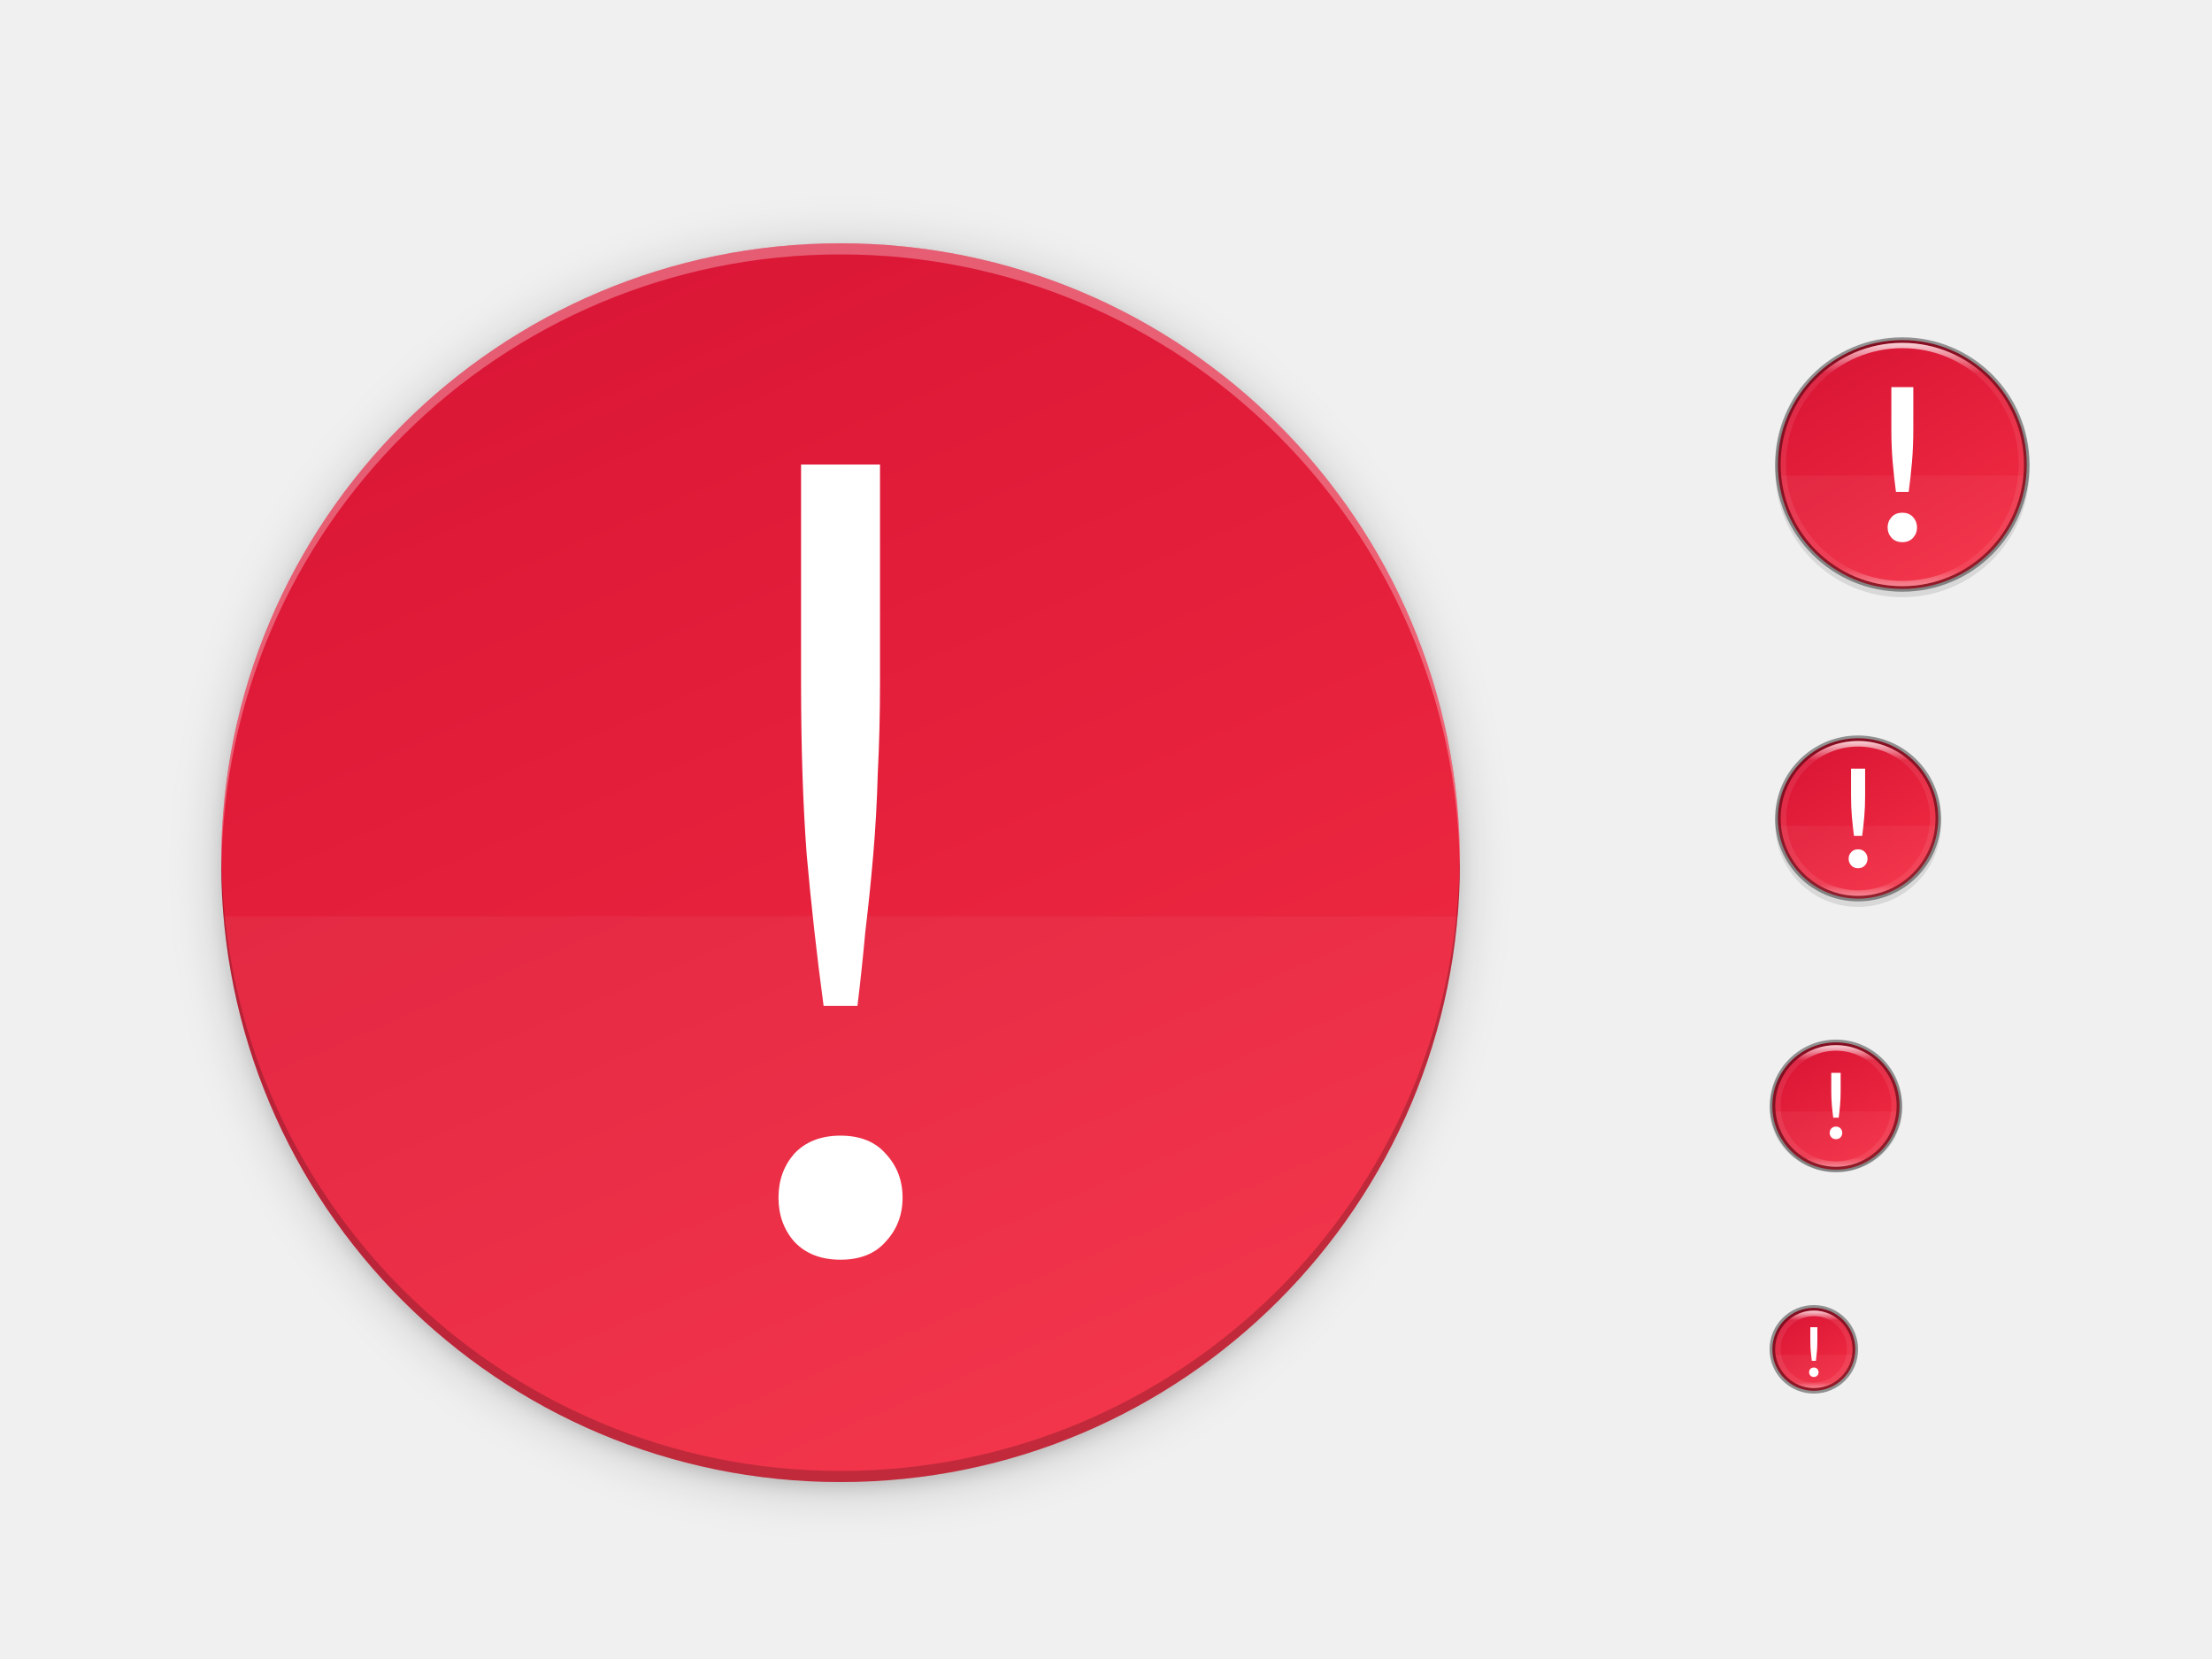
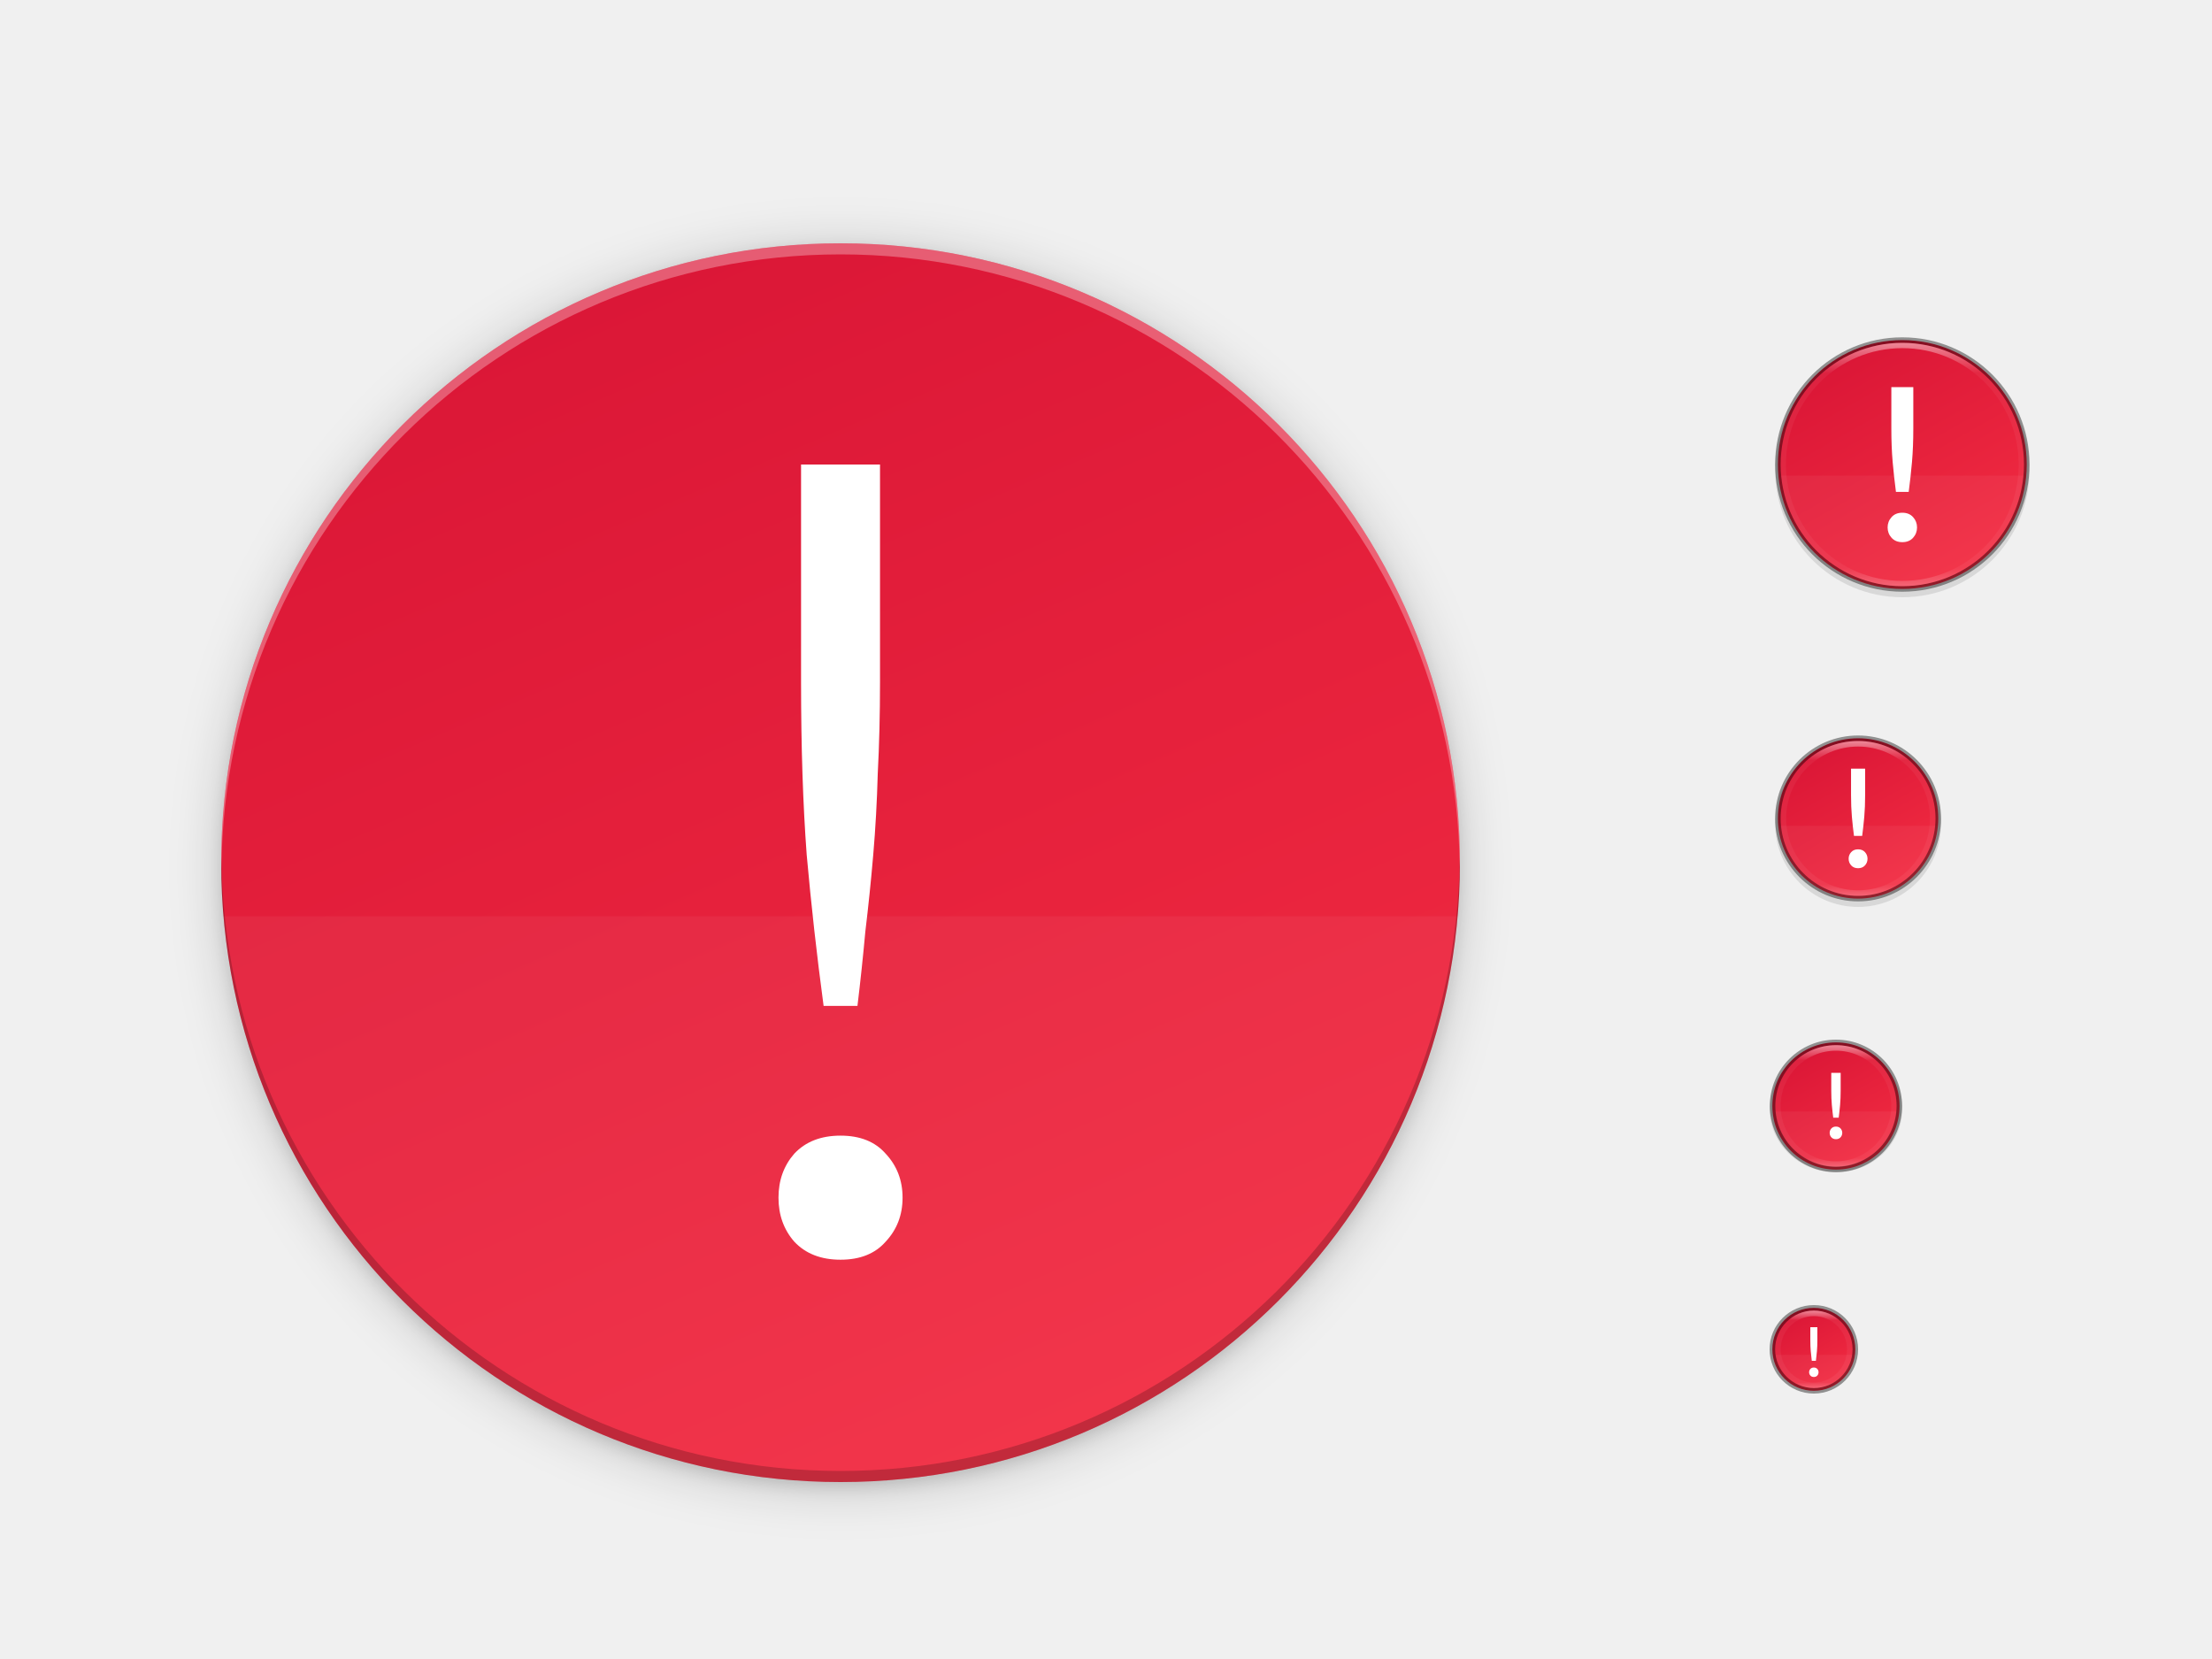
<svg xmlns="http://www.w3.org/2000/svg" xmlns:xlink="http://www.w3.org/1999/xlink" width="400" height="300" id="svg11300" version="1.0" style="display:inline;enable-background:new">
  <defs id="defs3">
    <linearGradient id="linearGradient927">
      <stop style="stop-color:#ffffff;stop-opacity:1;" offset="0" id="stop923" />
      <stop id="stop933" offset="0.125" style="stop-color:#ffffff;stop-opacity:0.098" />
      <stop id="stop931" offset="0.925" style="stop-color:#ffffff;stop-opacity:0.098" />
      <stop style="stop-color:#ffffff;stop-opacity:0.498" offset="1" id="stop925" />
    </linearGradient>
    <linearGradient xlink:href="#linearGradient876-3" id="linearGradient11065" x1="104" y1="44" x2="200" y2="268" gradientUnits="userSpaceOnUse" gradientTransform="translate(0,-5.6126213e-6)" />
    <linearGradient xlink:href="#linearGradient927" id="linearGradient8590" gradientUnits="userSpaceOnUse" gradientTransform="matrix(0.2391304,0,0,0.2391303,321.0435,61.04349)" x1="96" y1="4" x2="96" y2="188" />
    <linearGradient xlink:href="#linearGradient876-3" id="linearGradient8588" gradientUnits="userSpaceOnUse" gradientTransform="matrix(0.9448819,0,0,0.9448823,320.5,-173.1299)" x1="13.735" y1="249.694" x2="38.1" y2="292.767" />
    <linearGradient xlink:href="#linearGradient927" id="linearGradient8590-3" gradientUnits="userSpaceOnUse" gradientTransform="matrix(0.1521739,0,0,0.1521739,321.3913,133.3913)" x1="96" y1="4" x2="96" y2="188" />
    <linearGradient xlink:href="#linearGradient876-3" id="linearGradient8588-0" gradientUnits="userSpaceOnUse" gradientTransform="matrix(0.6089239,0,0,0.6089242,320.8556,-17.70596)" x1="13.735" y1="249.694" x2="38.1" y2="292.767" />
    <linearGradient xlink:href="#linearGradient927" id="linearGradient8590-3-3" gradientUnits="userSpaceOnUse" gradientTransform="matrix(0.1195651,0,0,0.1195651,320.5218,188.5217)" x1="96" y1="4" x2="96" y2="188" />
    <linearGradient xlink:href="#linearGradient876-3" id="linearGradient8588-0-1" gradientUnits="userSpaceOnUse" gradientTransform="matrix(0.4829396,0,0,0.4829398,319.9889,68.57803)" x1="13.735" y1="249.694" x2="38.1" y2="292.767" />
    <linearGradient xlink:href="#linearGradient927" id="linearGradient8590-3-3-4" gradientUnits="userSpaceOnUse" gradientTransform="matrix(0.0760869,0,0,0.07608688,320.6957,236.6957)" x1="96" y1="4" x2="96" y2="188" />
    <linearGradient xlink:href="#linearGradient876-3" id="linearGradient8588-0-1-5" gradientUnits="userSpaceOnUse" gradientTransform="matrix(0.3149606,0,0,0.3149608,320.1667,158.2901)" x1="13.735" y1="249.694" x2="38.1" y2="292.767" />
    <filter style="color-interpolation-filters:sRGB" id="filter48952" x="-0.048" width="1.096" y="-0.048" height="1.096">
      <feGaussianBlur stdDeviation="4.48" id="feGaussianBlur48954" />
    </filter>
    <filter style="color-interpolation-filters:sRGB" id="filter48967" x="-0.012" width="1.024" y="-0.012" height="1.024">
      <feGaussianBlur stdDeviation="1.12" id="feGaussianBlur48969" />
    </filter>
    <linearGradient id="linearGradient876-3">
      <stop style="stop-color:#da1636;stop-opacity:1" offset="0" id="stop872-3" />
      <stop style="stop-color:#f22c42;stop-opacity:1" offset="1" id="stop874-5" />
    </linearGradient>
  </defs>
  <g style="display:inline" id="layer1">
    <g style="display:none" id="layer7">
      <text y="-8.255" xml:space="preserve" x="19.007" style="font-style:normal;font-variant:normal;font-weight:normal;font-stretch:normal;line-height:0%;font-family:'DejaVu Sans';-inkscape-font-specification:'DejaVu Sans';display:inline;fill:#000000;fill-opacity:1;stroke:none;enable-background:new" id="context">
        <tspan style="font-style:normal;font-variant:normal;font-weight:normal;font-stretch:normal;font-size:18px;line-height:1.25;font-family:'DejaVu Sans';-inkscape-font-specification:'DejaVu Sans'" y="-8.255" x="19.007" id="tspan3933">apps</tspan>
      </text>
      <text y="-8.255" xml:space="preserve" x="146.488" style="font-style:normal;font-variant:normal;font-weight:bold;font-stretch:normal;line-height:0%;font-family:'DejaVu Sans';-inkscape-font-specification:'DejaVu Sans Bold';text-align:start;writing-mode:lr-tb;text-anchor:start;display:inline;fill:#000000;fill-opacity:1;stroke:none;enable-background:new" id="icon-name">
        <tspan style="font-style:normal;font-variant:normal;font-weight:bold;font-stretch:normal;font-size:18px;line-height:1.25;font-family:'DejaVu Sans';-inkscape-font-specification:'DejaVu Sans Bold'" y="-8.255" x="146.488" id="tspan3937">error-app</tspan>
      </text>
      <rect style="display:inline;overflow:visible;visibility:visible;fill:#cdcdcd;fill-opacity:1;fill-rule:nonzero;stroke:none;stroke-width:2;marker:none;enable-background:accumulate" id="rect16x16" width="16" height="16" x="320" y="236" />
      <rect style="display:inline;overflow:visible;visibility:visible;fill:#cdcdcd;fill-opacity:1;fill-rule:nonzero;stroke:none;stroke-width:2;marker:none;enable-background:accumulate" id="rect24x24" width="24" height="24" x="320" y="188" />
      <rect style="display:inline;overflow:visible;visibility:visible;fill:#cdcdcd;fill-opacity:1;fill-rule:nonzero;stroke:none;stroke-width:2;marker:none;enable-background:accumulate" id="rect32x32" width="32" height="32" x="320" y="132" />
      <rect y="60" x="320" height="48" width="48" id="rect48x48" style="display:inline;overflow:visible;visibility:visible;fill:#cdcdcd;fill-opacity:1;fill-rule:nonzero;stroke:none;stroke-width:2;marker:none;enable-background:accumulate" />
      <rect style="display:inline;overflow:visible;visibility:visible;fill:#cdcdcd;fill-opacity:1;fill-rule:nonzero;stroke:none;stroke-width:2;marker:none;enable-background:accumulate" id="rect3951" width="256" height="256" x="24" y="28" />
    </g>
    <g id="layer8" style="display:inline">
      <circle style="display:inline;opacity:0.1;fill:#000000;fill-opacity:1;stroke:none;stroke-width:1;stroke-linecap:round;stroke-linejoin:round;stroke-miterlimit:4;stroke-dasharray:none;stroke-opacity:1;filter:url(#filter48967);enable-background:new" id="path11042-4" r="112" cy="157" cx="152" />
      <circle style="display:inline;opacity:0.2;fill:#000000;fill-opacity:1;stroke:none;stroke-width:1;stroke-linecap:round;stroke-linejoin:round;stroke-miterlimit:4;stroke-dasharray:none;stroke-opacity:1;filter:url(#filter48952);enable-background:new" id="path11042-9" r="112" cy="157" cx="152" />
      <circle style="display:inline;opacity:1;fill:url(#linearGradient11065);fill-opacity:1.0;stroke:none;stroke-width:1;stroke-linecap:round;stroke-linejoin:round;stroke-miterlimit:4;stroke-dasharray:none;stroke-opacity:1;enable-background:new" id="path11042" r="112" cy="156" cx="152" />
      <path style="display:inline;opacity:1;fill:#ffffff;fill-opacity:1;stroke:none;stroke-width:1;stroke-linecap:round;stroke-linejoin:round;stroke-miterlimit:4;stroke-dasharray:none;stroke-opacity:1;enable-background:new" id="path11042-5" r="112" cy="156" cx="152" d="" />
      <circle style="display:inline;opacity:0.1;fill:#000000;fill-opacity:1;stroke:none;stroke-width:1.954;stroke-linecap:round;stroke-linejoin:round;stroke-miterlimit:4;stroke-dasharray:none;stroke-opacity:1;enable-background:new" id="path9498-0-0" cx="-344" cy="-85" transform="scale(-1)" r="23" />
      <circle style="display:inline;opacity:1;fill:url(#linearGradient8588);fill-opacity:1.0;stroke:none;stroke-width:1.869;stroke-linecap:round;stroke-linejoin:round;stroke-miterlimit:4;stroke-dasharray:none;stroke-opacity:1;enable-background:new" id="path9498-6" cx="344" cy="84" r="22.5" />
      <circle style="display:inline;opacity:0.1;fill:#000000;fill-opacity:1;stroke:none;stroke-width:1.954;stroke-linecap:round;stroke-linejoin:round;stroke-miterlimit:4;stroke-dasharray:none;stroke-opacity:1;enable-background:new" id="path9498-0-0-2" cx="-336" cy="-149" transform="scale(-1)" r="15" />
      <circle style="display:inline;opacity:1;fill:url(#linearGradient8588-0);fill-opacity:1.0;stroke:none;stroke-width:1.869;stroke-linecap:round;stroke-linejoin:round;stroke-miterlimit:4;stroke-dasharray:none;stroke-opacity:1;enable-background:new" id="path9498-6-5" cx="336" cy="148" r="14.5" />
      <ellipse style="display:inline;opacity:0.1;fill:#000000;fill-opacity:1;stroke:none;stroke-width:1.954;stroke-linecap:round;stroke-linejoin:round;stroke-miterlimit:4;stroke-dasharray:none;stroke-opacity:1;enable-background:new" id="path9498-0-0-2-3" cx="-332" cy="-200.523" transform="scale(-1)" rx="12" ry="11.477" />
      <ellipse style="display:inline;opacity:1;fill:url(#linearGradient8588-0-1);fill-opacity:1.0;stroke:none;stroke-width:1.869;stroke-linecap:round;stroke-linejoin:round;stroke-miterlimit:4;stroke-dasharray:none;stroke-opacity:1;enable-background:new" id="path9498-6-5-6" cx="332" cy="200" rx="11.5" ry="11.5" />
      <ellipse style="display:inline;opacity:0.1;fill:#000000;fill-opacity:1;stroke:none;stroke-width:1.954;stroke-linecap:round;stroke-linejoin:round;stroke-miterlimit:4;stroke-dasharray:none;stroke-opacity:1;enable-background:new" id="path9498-0-0-2-3-3" cx="-328" cy="-244.5" transform="scale(-1)" rx="7" ry="6.5" />
      <circle style="display:inline;opacity:1;fill:url(#linearGradient8588-0-1-5);fill-opacity:1.0;stroke:none;stroke-width:1.869;stroke-linecap:round;stroke-linejoin:round;stroke-miterlimit:4;stroke-dasharray:none;stroke-opacity:1;enable-background:new" id="path9498-6-5-6-8" cx="328" cy="244" r="7.5" />
    </g>
    <g id="layer6" style="display:inline">
      <path style="display:inline;opacity:0.05;fill:#ffffff;fill-opacity:1;stroke:none;stroke-width:10.667;stroke-linecap:round;stroke-linejoin:round;stroke-miterlimit:4;stroke-dasharray:none;stroke-opacity:1;enable-background:new" d="M 40,165.696 A 112.534,112.534 0 0 0 151.978,268 112.534,112.534 0 0 0 264,165.696 Z" id="rect12119" />
      <path style="display:inline;opacity:0.05;fill:#ffffff;fill-opacity:1;stroke:none;stroke-width:2;stroke-linecap:round;stroke-linejoin:round;stroke-miterlimit:4;stroke-dasharray:none;stroke-opacity:1;enable-background:new" d="M 322.108,86 A 22,22 0 0 0 344,106 22,22 0 0 0 365.899,86 Z" id="rect12119-7" />
      <path style="display:inline;opacity:0.05;fill:#ffffff;fill-opacity:1;stroke:none;stroke-width:1.333;stroke-linecap:round;stroke-linejoin:round;stroke-miterlimit:4;stroke-dasharray:none;stroke-opacity:1;enable-background:new" d="m 321.406,149.333 a 14.667,14.667 0 0 0 14.594,13.333 14.667,14.667 0 0 0 14.6,-13.333 z" id="rect12119-0" />
      <path style="display:inline;opacity:0.05;fill:#ffffff;fill-opacity:1;stroke:none;stroke-width:1;stroke-linecap:round;stroke-linejoin:round;stroke-miterlimit:4;stroke-dasharray:none;stroke-opacity:1;enable-background:new" d="m 321.054,201 a 11,11 0 0 0 10.946,10 11,11 0 0 0 10.95,-10 z" id="rect12119-01" />
      <path style="display:inline;opacity:0.05;fill:#ffffff;fill-opacity:1;stroke:none;stroke-width:0.667;stroke-linecap:round;stroke-linejoin:round;stroke-miterlimit:4;stroke-dasharray:none;stroke-opacity:1;enable-background:new" d="m 321.082,245 a 7.233,7.233 0 0 0 7.115,6 7.233,7.233 0 0 0 7.123,-6 z" id="rect12119-6" />
      <g transform="translate(0,1.3e-5)" aria-label="!" style="font-style:normal;font-weight:normal;font-size:203.966px;line-height:1000%;font-family:sans-serif;text-align:center;letter-spacing:0px;word-spacing:0px;text-anchor:middle;display:inline;fill:#ffffff;fill-opacity:1;stroke:none;stroke-width:5.099px;stroke-linecap:butt;stroke-linejoin:miter;stroke-opacity:1;enable-background:new" id="text913">
        <path d="m 159.134,123.365 q 0,8.771 -0.408,16.521 -0.204,7.547 -0.816,14.686 -0.612,7.139 -1.428,13.87 -0.612,6.731 -1.428,13.462 h -6.119 q -1.836,-13.666 -3.059,-27.331 -1.02,-13.666 -1.02,-31.207 V 84 h 14.278 z m 4.079,93.212 q 0,4.691 -3.059,7.955 -2.856,3.263 -8.159,3.263 -5.303,0 -8.363,-3.263 -2.856,-3.263 -2.856,-7.955 0,-4.691 2.856,-7.955 3.059,-3.263 8.363,-3.263 5.303,0 8.159,3.263 3.059,3.263 3.059,7.955 z" style="font-style:normal;font-variant:normal;font-weight:300;font-stretch:normal;font-family:Ubuntu;-inkscape-font-specification:'Ubuntu Light';text-align:center;text-anchor:middle;fill:#ffffff;fill-opacity:1;stroke-width:5.099px" id="path939" />
      </g>
      <g transform="translate(0,1.3e-5)" aria-label="!" style="font-style:normal;font-weight:normal;font-size:39.716px;line-height:1000%;font-family:sans-serif;text-align:center;letter-spacing:0px;word-spacing:0px;text-anchor:middle;display:inline;fill:#ffffff;fill-opacity:1;stroke:none;stroke-width:0.993px;stroke-linecap:butt;stroke-linejoin:miter;stroke-opacity:1;enable-background:new" id="text925">
        <path d="m 345.987,77.467 q 0,3.336 -0.238,6.077 -0.238,2.701 -0.596,5.401 h -2.304 q -0.357,-2.701 -0.596,-5.401 -0.238,-2.74 -0.238,-6.077 v -7.467 h 3.972 z m 0.675,17.912 q 0,1.072 -0.715,1.867 -0.715,0.794 -1.946,0.794 -1.231,0 -1.946,-0.794 -0.715,-0.794 -0.715,-1.867 0,-1.072 0.715,-1.867 0.715,-0.794 1.946,-0.794 1.231,0 1.946,0.794 0.715,0.794 0.715,1.867 z" style="font-style:normal;font-variant:normal;font-weight:normal;font-stretch:normal;font-family:Ubuntu;-inkscape-font-specification:Ubuntu;text-align:center;text-anchor:middle;fill:#ffffff;fill-opacity:1;stroke-width:0.993px" id="path947" />
      </g>
      <g transform="translate(0,1.3e-5)" aria-label="!" style="font-style:normal;font-weight:normal;font-size:25.496px;line-height:1000%;font-family:sans-serif;text-align:center;letter-spacing:0px;word-spacing:0px;text-anchor:middle;display:inline;fill:#ffffff;fill-opacity:1;stroke:none;stroke-width:0.637px;stroke-linecap:butt;stroke-linejoin:miter;stroke-opacity:1;enable-background:new" id="text929">
        <path d="m 337.275,143.793 q 0,2.142 -0.153,3.901 -0.153,1.734 -0.382,3.467 h -1.479 q -0.229,-1.734 -0.382,-3.467 -0.153,-1.759 -0.153,-3.901 v -4.793 h 2.55 z m 0.433,11.499 q 0,0.688 -0.459,1.198 -0.459,0.51 -1.249,0.51 -0.79,0 -1.249,-0.51 -0.459,-0.51 -0.459,-1.198 0,-0.688 0.459,-1.198 0.459,-0.51 1.249,-0.51 0.79,0 1.249,0.51 0.459,0.51 0.459,1.198 z" style="font-style:normal;font-variant:normal;font-weight:normal;font-stretch:normal;font-family:Ubuntu;-inkscape-font-specification:Ubuntu;text-align:center;text-anchor:middle;fill:#ffffff;fill-opacity:1;stroke-width:0.637px" id="path951" />
      </g>
      <g transform="translate(0,1.3e-5)" aria-label="!" style="font-style:normal;font-weight:normal;font-size:16.997px;line-height:1000%;font-family:sans-serif;text-align:center;letter-spacing:0px;word-spacing:0px;text-anchor:middle;display:inline;fill:#ffffff;fill-opacity:1;stroke:none;stroke-width:0.425px;stroke-linecap:butt;stroke-linejoin:miter;stroke-opacity:1;enable-background:new" id="text933">
        <path d="m 332.85,197.195 q 0,1.428 -0.102,2.601 -0.102,1.156 -0.255,2.312 h -0.986 q -0.153,-1.156 -0.255,-2.312 -0.102,-1.173 -0.102,-2.601 V 194 h 1.7 z m 0.289,7.666 q 0,0.459 -0.306,0.799 Q 332.527,206 332,206 q -0.527,0 -0.833,-0.34 -0.306,-0.34 -0.306,-0.799 0,-0.459 0.306,-0.799 0.306,-0.34 0.833,-0.34 0.527,0 0.833,0.34 0.306,0.34 0.306,0.799 z" style="font-style:normal;font-variant:normal;font-weight:normal;font-stretch:normal;font-family:Ubuntu;-inkscape-font-specification:Ubuntu;text-align:center;text-anchor:middle;fill:#ffffff;fill-opacity:1;stroke-width:0.425px" id="path954" />
      </g>
      <g aria-label="!" style="font-style:normal;font-weight:normal;font-size:12.748px;line-height:1000%;font-family:sans-serif;text-align:center;letter-spacing:0px;word-spacing:0px;text-anchor:middle;display:inline;fill:#ffffff;fill-opacity:1;stroke:none;stroke-width:0.319px;stroke-linecap:butt;stroke-linejoin:miter;stroke-opacity:1;enable-background:new" id="text937" transform="translate(0,1.000013)">
        <path d="m 328.637,241.397 q 0,1.071 -0.076,1.95 -0.076,0.867 -0.191,1.734 h -0.739 q -0.115,-0.867 -0.191,-1.734 -0.076,-0.88 -0.076,-1.95 V 239 h 1.275 z m 0.217,5.749 q 0,0.344 -0.229,0.599 Q 328.395,248 328,248 q -0.395,0 -0.625,-0.255 -0.229,-0.255 -0.229,-0.599 0,-0.344 0.229,-0.599 0.229,-0.255 0.625,-0.255 0.395,0 0.625,0.255 0.229,0.255 0.229,0.599 z" style="font-style:normal;font-variant:normal;font-weight:normal;font-stretch:normal;font-family:Ubuntu;-inkscape-font-specification:Ubuntu;text-align:center;text-anchor:middle;fill:#ffffff;fill-opacity:1;stroke-width:0.319px" id="path957" />
      </g>
    </g>
    <g id="layer2" style="display:inline">
      <circle style="display:inline;opacity:0.4;vector-effect:none;fill:none;fill-opacity:1;stroke:#000000;stroke-width:1;stroke-linecap:butt;stroke-linejoin:round;stroke-miterlimit:4;stroke-dasharray:none;stroke-dashoffset:6.6;stroke-opacity:1;enable-background:new" id="path1377" cx="328" cy="244" r="7.5" />
      <ellipse style="display:inline;opacity:0.4;vector-effect:none;fill:none;fill-opacity:1;stroke:#000000;stroke-width:1;stroke-linecap:butt;stroke-linejoin:round;stroke-miterlimit:4;stroke-dasharray:none;stroke-dashoffset:6.6;stroke-opacity:1;enable-background:new" id="path1384" cx="332" cy="199.977" rx="11.455" ry="11.477" />
      <circle style="display:inline;opacity:0.4;vector-effect:none;fill:none;fill-opacity:1;stroke:#000000;stroke-width:1;stroke-linecap:butt;stroke-linejoin:round;stroke-miterlimit:4;stroke-dasharray:none;stroke-dashoffset:6.6;stroke-opacity:1;enable-background:new" id="path1389" cx="336" cy="148" r="14.5" />
      <circle style="display:inline;opacity:0.4;vector-effect:none;fill:none;fill-opacity:1;stroke:#000000;stroke-width:1;stroke-linecap:butt;stroke-linejoin:round;stroke-miterlimit:4;stroke-dasharray:none;stroke-dashoffset:6.6;stroke-opacity:1;enable-background:new" id="path1389-3" cx="344" cy="84" r="22.5" />
      <path style="display:inline;opacity:0.2;fill:#000000;fill-opacity:1;stroke:none;stroke-width:1;stroke-linecap:round;stroke-linejoin:round;stroke-miterlimit:4;stroke-dasharray:none;stroke-opacity:1;enable-background:new" d="m 152,268 a 112,112 0 0 1 -112,-112 112,112 0 0 1 0.041,-1.17 A 112,112 0 0 0 152,266 112,112 0 0 0 263.959,155.17 a 112,112 0 0 1 0.041,0.83 112,112 0 0 1 -112,112 z" id="path11042-1-7" />
      <path style="display:inline;opacity:0.3;fill:#ffffff;fill-opacity:1;stroke:none;stroke-width:1;stroke-linecap:round;stroke-linejoin:round;stroke-miterlimit:4;stroke-dasharray:none;stroke-opacity:1;enable-background:new" d="M 152,44 A 112,112 0 0 0 40,156 112,112 0 0 0 40.041,157.17 112,112 0 0 1 152,46 112,112 0 0 1 263.959,156.83 a 112,112 0 0 0 0.041,-0.83 112,112 0 0 0 -112,-112 z" id="path11042-1" />
    </g>
    <g id="layer5" style="display:inline;opacity:0.8">
-       <path style="display:inline;opacity:1;fill:url(#linearGradient8590);fill-opacity:1;stroke:none;stroke-width:1.869;stroke-linecap:round;stroke-linejoin:round;stroke-miterlimit:4;stroke-dasharray:none;stroke-opacity:1;enable-background:new" d="M 344,62 A 22,22 0 0 0 322,84 22,22 0 0 0 344,106 22,22 0 0 0 366,84 22,22 0 0 0 344,62 Z m 0,0.957 A 21.043,21.043 0 0 1 365.043,84 21.043,21.043 0 0 1 344,105.043 21.043,21.043 0 0 1 322.957,84 21.043,21.043 0 0 1 344,62.957 Z" id="path9498-1-6" />
-       <path style="display:inline;opacity:1;fill:url(#linearGradient8590-3);fill-opacity:1;stroke:none;stroke-width:1.869;stroke-linecap:round;stroke-linejoin:round;stroke-miterlimit:4;stroke-dasharray:none;stroke-opacity:1;enable-background:new" d="m 336,134 c -7.732,0 -14,6.268 -14,14 0,7.732 6.268,14 14,14 7.732,0 14,-6.268 14,-14 0,-7.732 -6.268,-14 -14,-14 z m 0,1 a 13,13 0 0 1 13,13 13,13 0 0 1 -13,13 13,13 0 0 1 -13,-13 13,13 0 0 1 13,-13 z" id="path9498-1-6-7" />
-       <path style="display:inline;opacity:1;fill:url(#linearGradient8590-3-3);fill-opacity:1;stroke:none;stroke-width:1.869;stroke-linecap:round;stroke-linejoin:round;stroke-miterlimit:4;stroke-dasharray:none;stroke-opacity:1;enable-background:new" d="m 332,189 c -6.075,0 -11,4.925 -11,11 0,6.075 4.925,11 11,11 6.075,0 11,-4.925 11,-11 0,-6.075 -4.925,-11 -11,-11 z m 0,1 a 10,10 0 0 1 10,10 10,10 0 0 1 -10,10 10,10 0 0 1 -10,-10 10,10 0 0 1 10,-10 z" id="path9498-1-6-7-2" />
-       <path style="display:inline;opacity:1;fill:url(#linearGradient8590-3-3-4);fill-opacity:1;stroke:none;stroke-width:1.869;stroke-linecap:round;stroke-linejoin:round;stroke-miterlimit:4;stroke-dasharray:none;stroke-opacity:1;enable-background:new" d="m 328,237 c -3.866,0 -7,3.134 -7,7 0,3.866 3.134,7 7,7 3.866,0 7,-3.134 7,-7 0,-3.866 -3.134,-7 -7,-7 z m 0,1 a 6,6 0 0 1 6,6 6,6 0 0 1 -6,6 6,6 0 0 1 -6,-6 6,6 0 0 1 6,-6 z" id="path9498-1-6-7-2-0" />
+       <path style="display:inline;opacity:0.6;fill:url(#linearGradient8590);fill-opacity:1;stroke:none;stroke-width:1.869;stroke-linecap:round;stroke-linejoin:round;stroke-miterlimit:4;stroke-dasharray:none;stroke-opacity:1;enable-background:new" d="M 344,62 A 22,22 0 0 0 322,84 22,22 0 0 0 344,106 22,22 0 0 0 366,84 22,22 0 0 0 344,62 Z m 0,0.957 A 21.043,21.043 0 0 1 365.043,84 21.043,21.043 0 0 1 344,105.043 21.043,21.043 0 0 1 322.957,84 21.043,21.043 0 0 1 344,62.957 Z" id="path9498-1-6" />
+       <path style="display:inline;opacity:0.6;fill:url(#linearGradient8590-3);fill-opacity:1;stroke:none;stroke-width:1.869;stroke-linecap:round;stroke-linejoin:round;stroke-miterlimit:4;stroke-dasharray:none;stroke-opacity:1;enable-background:new" d="m 336,134 c -7.732,0 -14,6.268 -14,14 0,7.732 6.268,14 14,14 7.732,0 14,-6.268 14,-14 0,-7.732 -6.268,-14 -14,-14 z m 0,1 a 13,13 0 0 1 13,13 13,13 0 0 1 -13,13 13,13 0 0 1 -13,-13 13,13 0 0 1 13,-13 z" id="path9498-1-6-7" />
+       <path style="display:inline;opacity:0.6;fill:url(#linearGradient8590-3-3);fill-opacity:1;stroke:none;stroke-width:1.869;stroke-linecap:round;stroke-linejoin:round;stroke-miterlimit:4;stroke-dasharray:none;stroke-opacity:1;enable-background:new" d="m 332,189 c -6.075,0 -11,4.925 -11,11 0,6.075 4.925,11 11,11 6.075,0 11,-4.925 11,-11 0,-6.075 -4.925,-11 -11,-11 z m 0,1 a 10,10 0 0 1 10,10 10,10 0 0 1 -10,10 10,10 0 0 1 -10,-10 10,10 0 0 1 10,-10 z" id="path9498-1-6-7-2" />
+       <path style="display:inline;opacity:0.6;fill:url(#linearGradient8590-3-3-4);fill-opacity:1;stroke:none;stroke-width:1.869;stroke-linecap:round;stroke-linejoin:round;stroke-miterlimit:4;stroke-dasharray:none;stroke-opacity:1;enable-background:new" d="m 328,237 c -3.866,0 -7,3.134 -7,7 0,3.866 3.134,7 7,7 3.866,0 7,-3.134 7,-7 0,-3.866 -3.134,-7 -7,-7 z m 0,1 a 6,6 0 0 1 6,6 6,6 0 0 1 -6,6 6,6 0 0 1 -6,-6 6,6 0 0 1 6,-6 z" id="path9498-1-6-7-2-0" />
    </g>
  </g>
</svg>
